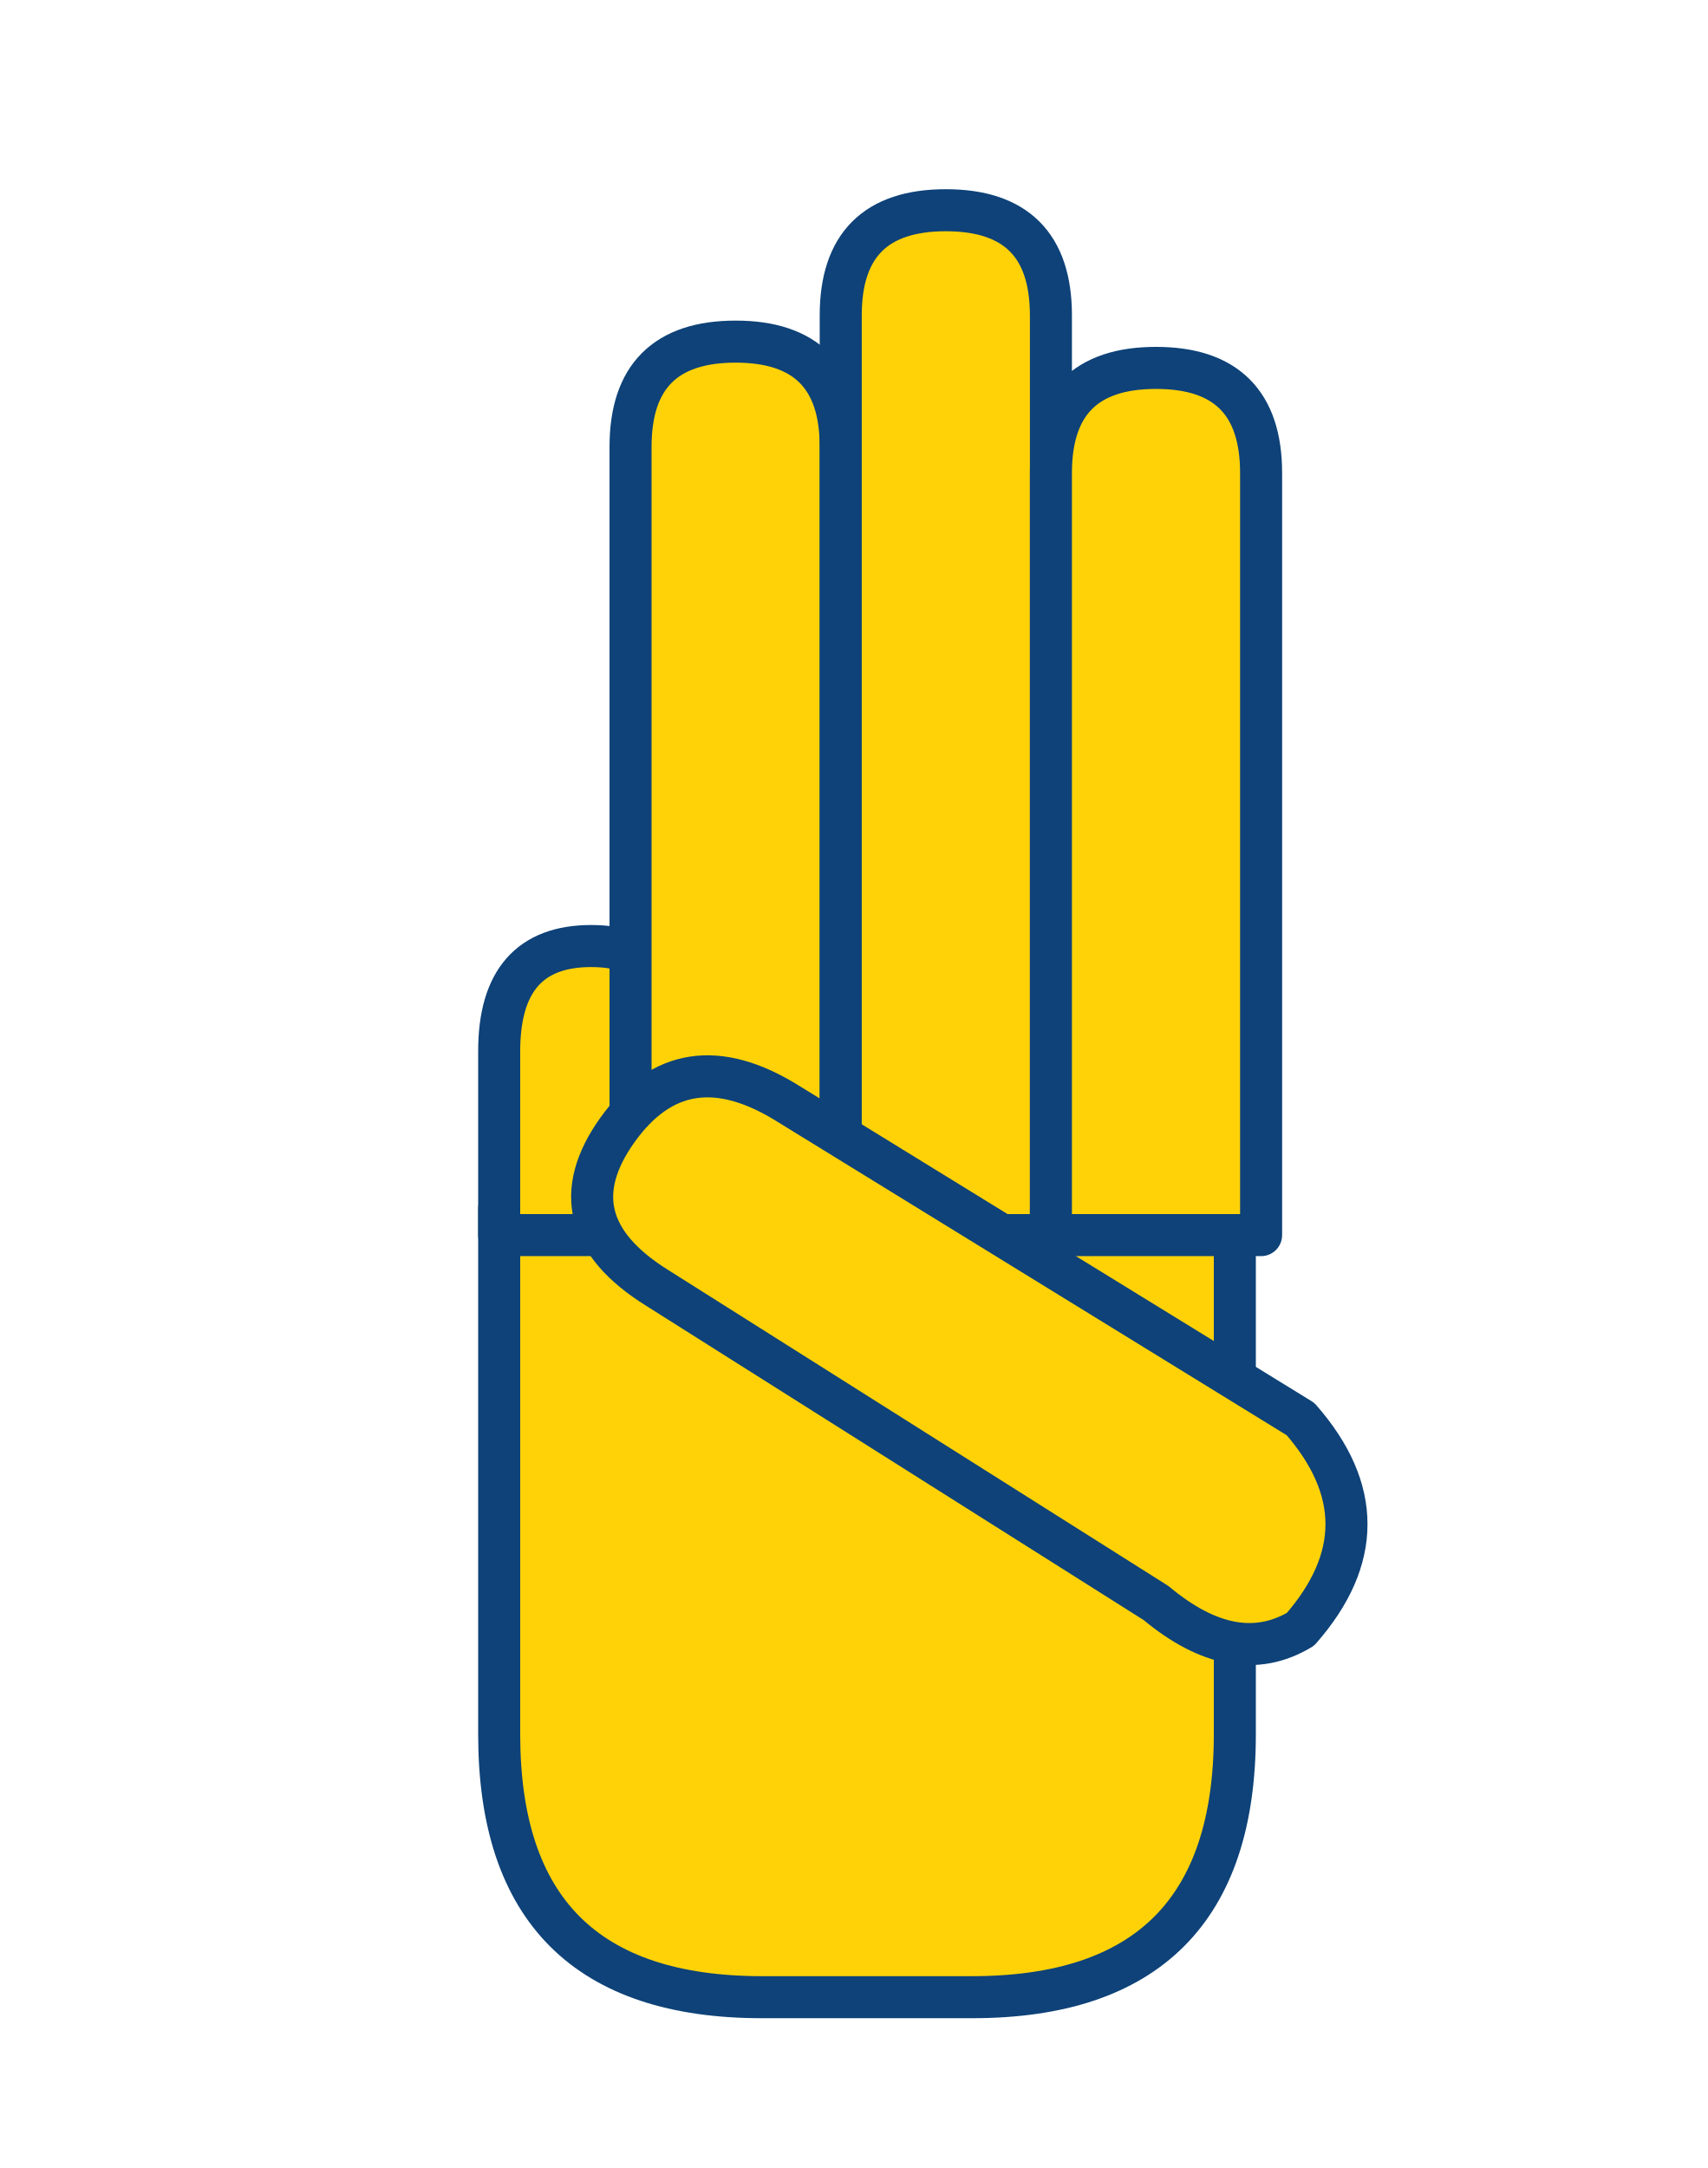
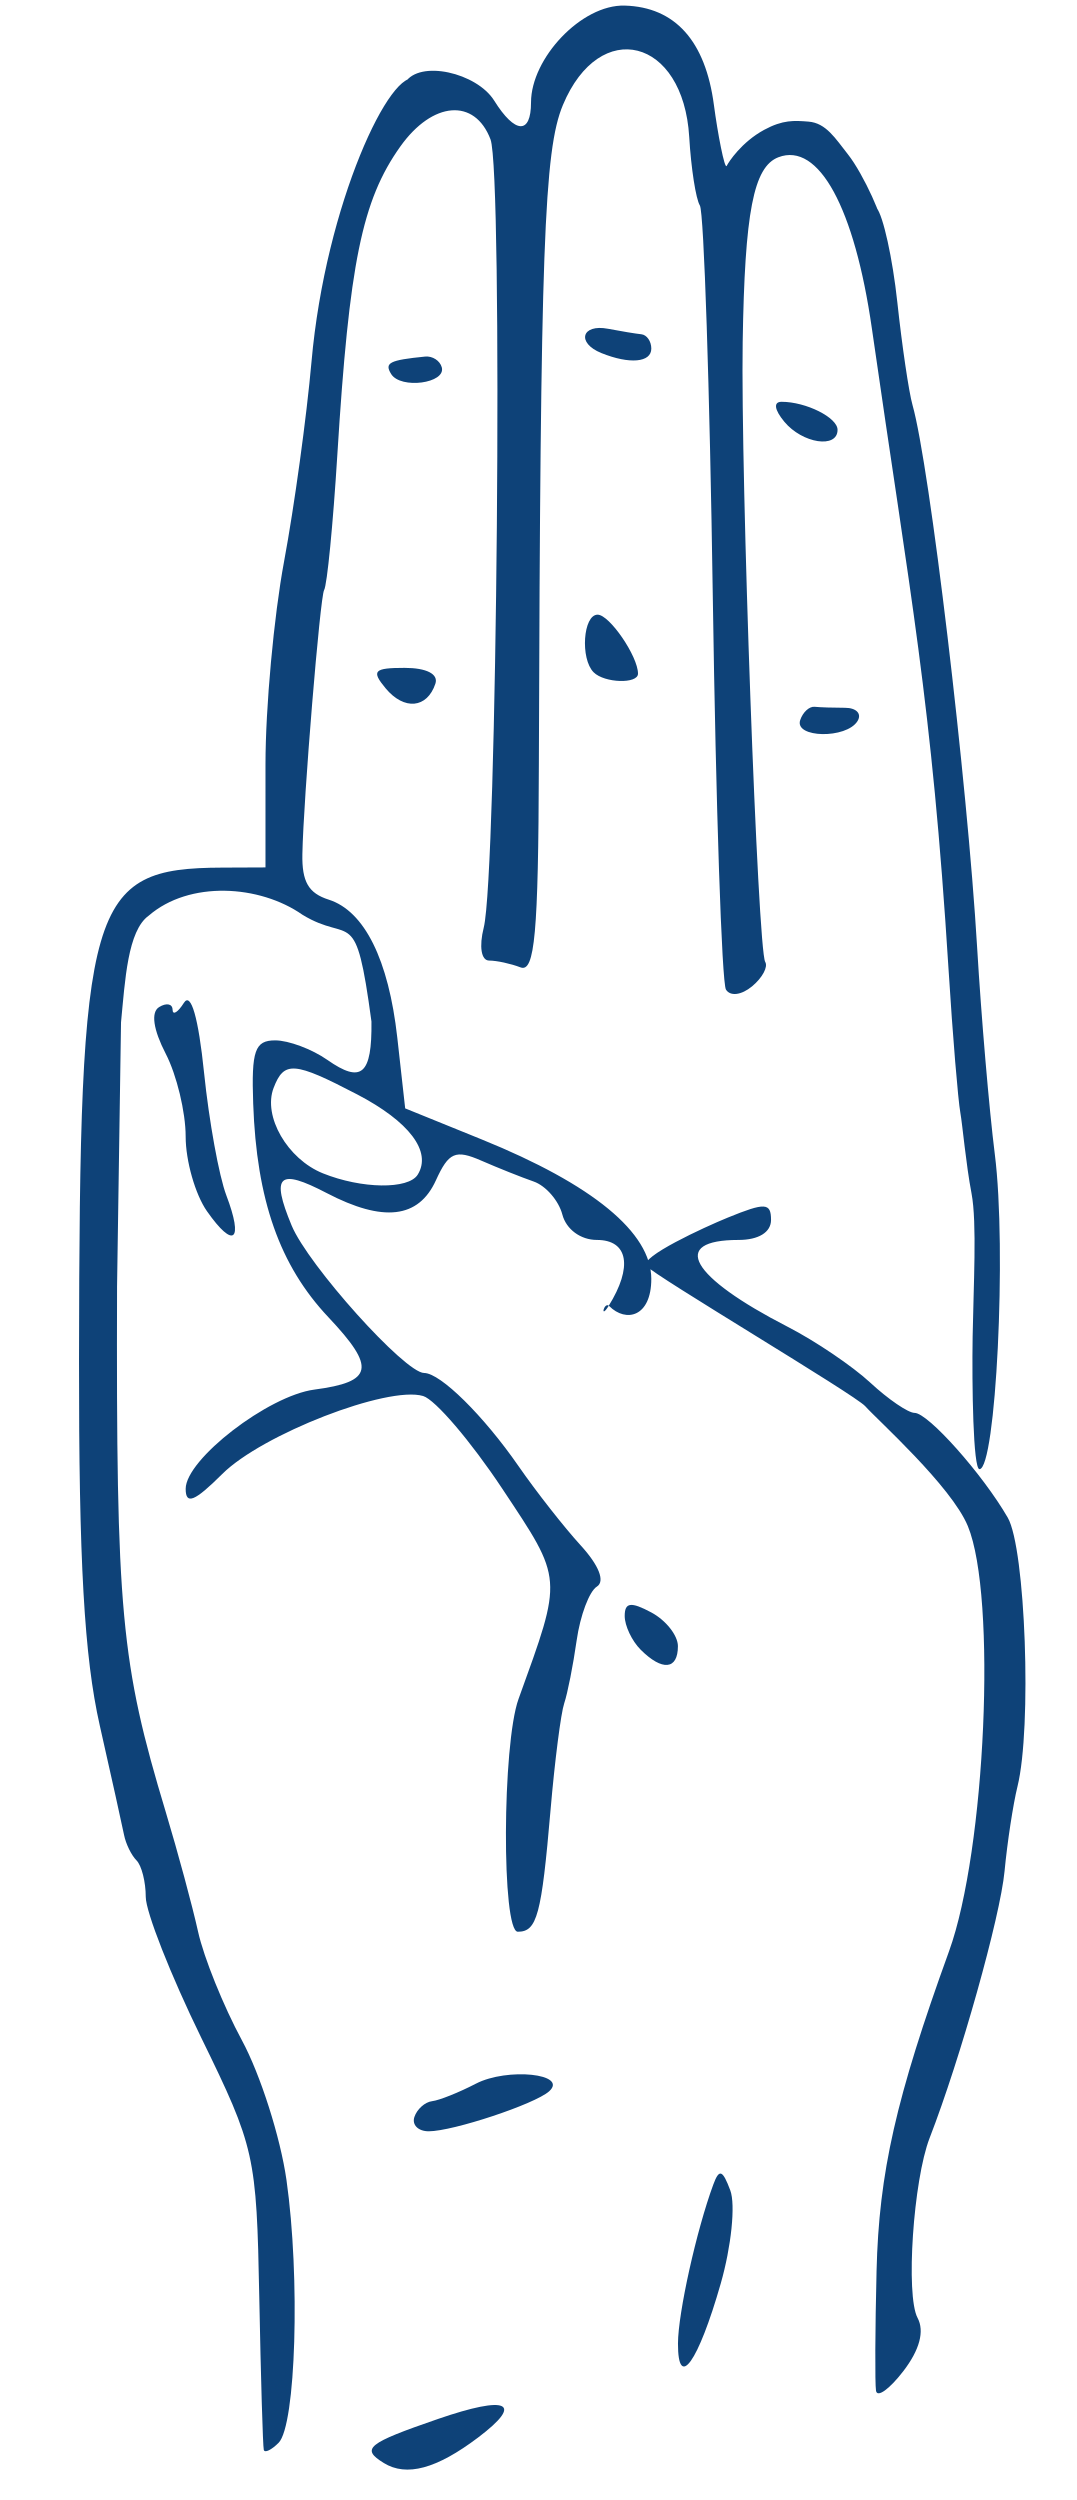
- <svg xmlns="http://www.w3.org/2000/svg" viewBox="0 0 130 165">
-   <g fill="#ffd208" stroke="#0e4278" stroke-width="3.2" stroke-linejoin="round" stroke-linecap="round">
-     <path d="M38,92 L94,92 L94,132 Q94,152 74,152 L58,152 Q38,152 38,132 Z" />
-     <path d="M38,94 L38,80 Q38,72 45,72 Q52,72 52,80 L52,94 Z" />
-     <path d="M48,94 L48,34 Q48,26 56,26 Q64,26 64,34 L64,94 Z" />
-     <path d="M64,94 L64,24 Q64,16 72,16 Q80,16 80,24 L80,94 Z" />
-     <path d="M80,94 L80,36 Q80,28 88,28 Q96,28 96,36 L96,94 Z" />
-     <path d="M99,124 Q106,116 99,108 L60,84 Q52,79 47,86 Q42,93 50,98 L88,122 Q94,127 99,124 Z" />
+ <svg xmlns="http://www.w3.org/2000/svg" version="1.1" viewBox="0 0 140 325" id="svg2">
+   <defs id="defs6" />
+   <g id="g2820">
+     <path d="m 49.888,320.187 c -3.011,-1.861 -2.168,-2.545 7.047,-5.72 9.085,-3.13 11.238,-2.14 5.225,2.405 -5.402,4.082 -9.319,5.141 -12.271,3.316 z m -15.595,-1.698 c -0.121,-0.428 -0.385,-9.354 -0.587,-19.835 -0.355,-18.513 -0.571,-19.476 -7.562,-33.786 -3.958,-8.101 -7.196,-16.324 -7.196,-18.272 0,-1.948 -0.541,-4.084 -1.203,-4.745 -0.662,-0.662 -1.391,-2.153 -1.62,-3.315 -0.229,-1.161 -1.649,-7.56 -3.154,-14.218 -2.023,-8.948 -2.727,-21.357 -2.699,-47.561 0.065,-59.678 1.292,-63.895 18.62,-63.968 l 5.621,-0.024 2.94e-4,-13.404 c 1.56e-4,-7.372 1.088,-19.241 2.417,-26.375 1.329,-7.134 2.932,-18.808 3.563,-25.942 1.825,-20.656 10.455,-38.666 13.611,-36.716 0.887,0.548 -2.046,1.391 -1.449,0.425 1.87,-3.025 9.325,-1.299 11.591,2.33 1.355,2.169 2.552,3.279 3.41,3.321 0.858,0.042 1.377,-0.985 1.377,-3.088 0,-5.721 6.549,-12.749 12.179,-12.589 6.545,0.186 10.496,4.59 11.596,12.923 0.478,3.623 1.397,8.455 1.664,7.913 0.238,-0.484 1.912,-3.083 4.876,-4.688 2.424,-1.312 3.888,-1.214 5.766,-1.064 2.276,0.182 3.486,2.192 5.11,4.244 2.071,2.619 4.835,8.881 4.371,9.345 -0.464,0.464 -1.514,-3.435 -0.644,-2.387 0.87,1.048 2.085,6.568 2.7,12.266 0.615,5.698 1.503,11.715 1.974,13.371 2.22,7.81 7.119,48.926 8.4,70.492 0.537,9.037 1.572,21.144 2.3,26.905 1.572,12.425 0.131,40.944 -1.995,40.944 -0.822,0 -0.991,-10.84 -0.887,-17.261 0.104,-6.421 0.581,-14.787 -0.145,-18.592 -0.727,-3.805 -1.165,-8.856 -1.456,-10.501 -0.292,-1.645 -0.981,-9.811 -1.532,-18.629 C 121.124,90.998 118.349,77.644 113.347,42.722 111.095,26.995 106.425,18.434 101.192,20.442 c -3.238,1.242 -4.374,7.118 -4.643,24.009 -0.276,17.384 1.963,79.036 2.928,80.597 0.395,0.639 -0.371,2.067 -1.703,3.172 -1.388,1.152 -2.839,1.333 -3.4,0.425 -0.539,-0.871 -1.307,-23.815 -1.709,-50.986 C 92.265,50.488 91.509,27.564 90.985,26.718 90.462,25.871 89.838,21.861 89.599,17.808 88.839,4.933 77.971,2.179 73.179,13.648 c -2.457,5.88 -2.922,18.624 -3.127,85.735 -0.067,21.966 -0.531,27.088 -2.387,26.375 -1.267,-0.487 -3.102,-0.885 -4.079,-0.885 -1.026,0 -1.322,-1.809 -0.7,-4.285 1.735,-6.912 2.519,-98.161 0.88,-102.47 -2.052,-5.398 -7.529,-4.964 -11.725,0.929 -4.979,6.993 -6.642,15.138 -8.189,40.102 -0.56,9.035 -1.333,16.938 -1.719,17.562 -0.521,0.843 -2.689,27.188 -2.824,34.326 -0.068,3.59 0.796,5.083 3.424,5.917 4.641,1.473 7.784,7.798 8.915,17.938 l 1.025,9.197 9.979,4.049 c 14.407,5.845 22.017,12.108 22.017,18.119 0,4.939 -3.279,5.727 -5.474,3.531 -0.654,-0.654 -1.234,1.843 -0.081,-0.004 3.177,-5.088 2.555,-8.592 -1.524,-8.592 -2.108,0 -3.981,-1.379 -4.484,-3.299 -0.474,-1.814 -2.153,-3.747 -3.729,-4.295 -1.577,-0.548 -4.642,-1.771 -6.812,-2.718 -3.361,-1.467 -4.234,-1.087 -5.898,2.566 -2.257,4.954 -6.84,5.487 -14.195,1.652 -6.258,-3.264 -7.272,-2.33 -4.566,4.204 2.136,5.156 14.736,19.186 17.23,19.186 2.112,0 7.713,5.525 12.271,12.106 2.306,3.329 5.943,7.967 8.083,10.306 2.378,2.599 3.195,4.682 2.102,5.358 -0.984,0.608 -2.166,3.753 -2.626,6.989 -0.46,3.236 -1.189,6.918 -1.618,8.182 -0.43,1.264 -1.228,7.49 -1.774,13.836 -1.181,13.723 -1.755,15.861 -4.258,15.861 -2.113,0 -2.036,-24.368 0.096,-30.266 5.78,-15.995 5.83,-15.36 -2.132,-27.354 -4.079,-6.145 -8.701,-11.556 -10.271,-12.024 -4.586,-1.368 -20.942,4.98 -26.115,10.136 -3.596,3.584 -4.756,4.055 -4.756,1.931 0,-3.834 10.734,-12.112 16.731,-12.902 7.66,-1.01 8.016,-2.84 1.827,-9.403 -6.338,-6.721 -9.341,-15.248 -9.781,-27.78 -0.242,-6.903 0.215,-8.215 2.865,-8.215 1.735,0 4.781,1.14 6.77,2.533 4.448,3.116 5.819,1.926 5.739,-4.983 -2.084,-15.485 -2.603,-9.996 -8.971,-13.882 -5.568,-3.9 -14.7,-4.455 -19.978,0.113 -2.75,1.955 -3.082,8.449 -3.607,13.867 l -0.516,34.348 c -0.118,42.458 0.477,48.886 6.33,68.315 1.576,5.232 3.468,12.236 4.204,15.565 0.736,3.329 3.3,9.681 5.697,14.115 2.397,4.434 5.004,12.606 5.794,18.16 1.802,12.68 1.225,31.914 -1.024,34.164 -0.937,0.937 -1.803,1.353 -1.924,0.925 l -6.5e-5,-2e-5 -4e-6,5e-4 z M 54.306,152.701 c 1.852,-2.997 -1.094,-6.895 -7.887,-10.435 -8.196,-4.272 -9.493,-4.372 -10.85,-0.837 -1.414,3.684 1.796,9.246 6.407,11.104 5.039,2.03 11.127,2.113 12.329,0.168 l 0,1e-5 z m 59.575,158.092 c -0.146,-0.951 -0.114,-7.956 0.071,-15.565 0.311,-12.768 2.515,-22.489 9.424,-41.568 4.764,-13.156 6.222,-46.123 2.444,-55.266 -2.157,-5.219 -11.804,-13.854 -13.335,-15.582 -1.333,-1.505 -27.507,-17.027 -28.461,-18.25 -0.89,-1.141 7.497,-5.013 10.589,-6.274 4.865,-1.985 5.621,-1.944 5.621,0.306 0,1.603 -1.618,2.599 -4.222,2.599 -9.007,0 -6.307,4.764 6.406,11.3 3.579,1.841 8.41,5.11 10.734,7.265 2.324,2.155 4.909,3.918 5.745,3.918 1.76,0 8.849,7.97 12.111,13.618 2.308,3.994 3.151,27.316 1.264,34.951 -0.568,2.299 -1.324,7.25 -1.679,11.002 -0.564,5.955 -5.732,24.362 -9.739,34.686 -2.128,5.482 -3.134,20.472 -1.571,23.393 0.924,1.727 0.273,4.158 -1.856,6.929 -1.804,2.347 -3.399,3.49 -3.546,2.539 l -4e-5,0 z m -25.744,-6.14 c 0.009,-3.951 2.404,-14.724 4.594,-20.667 0.767,-2.08 1.205,-1.927 2.21,0.775 0.69,1.853 0.129,7.301 -1.247,12.106 -2.932,10.24 -5.571,13.938 -5.557,7.786 z M 53.87,275.209 c 0.341,-1.023 1.379,-1.948 2.306,-2.056 0.927,-0.108 3.487,-1.132 5.689,-2.274 4.091,-2.122 12.069,-1.287 9.516,0.996 -1.86,1.663 -12.498,5.193 -15.65,5.193 -1.364,0 -2.201,-0.837 -1.861,-1.859 z m 29.416,-60.748 c -1.141,-1.141 -2.075,-3.115 -2.075,-4.385 0,-1.773 0.803,-1.88 3.459,-0.458 1.902,1.018 3.459,2.991 3.459,4.385 0,3.072 -2.036,3.264 -4.843,0.458 z M 26.907,157.46 c -1.524,-2.176 -2.771,-6.545 -2.771,-9.71 0,-3.165 -1.165,-8.006 -2.588,-10.759 -1.632,-3.157 -1.952,-5.398 -0.865,-6.069 0.948,-0.586 1.735,-0.435 1.75,0.334 0.014,0.77 0.68,0.369 1.478,-0.89 0.914,-1.441 1.883,1.93 2.618,9.099 0.642,6.263 1.944,13.433 2.894,15.932 2.269,5.968 0.967,7.035 -2.516,2.062 z M 104.025,93.612 c 0.341,-1.023 1.184,-1.801 1.874,-1.729 0.69,0.071 2.467,0.13 3.95,0.13 1.483,0 2.215,0.778 1.627,1.729 -1.443,2.335 -8.233,2.216 -7.451,-0.13 z M 50.127,89.476 c -1.885,-2.272 -1.53,-2.652 2.479,-2.652 2.844,0 4.411,0.806 3.995,2.054 -1.075,3.224 -4.065,3.5 -6.474,0.598 z m 27.048,-2.075 c -1.765,-1.765 -1.37,-7.494 0.516,-7.494 1.541,0 5.249,5.418 5.249,7.669 0,1.361 -4.362,1.229 -5.765,-0.175 z M 101.964,54.828 c -1.304,-1.571 -1.443,-2.594 -0.353,-2.594 3.177,0 7.271,2.052 7.271,3.644 0,2.475 -4.568,1.781 -6.918,-1.05 z m -51.115,-6.207 c -0.901,-1.458 -0.231,-1.802 4.419,-2.267 0.951,-0.095 1.924,0.531 2.162,1.392 0.578,2.092 -5.342,2.88 -6.581,0.876 z m 27.335,-2.721 c -3.272,-1.32 -2.588,-3.819 0.865,-3.158 1.665,0.319 3.61,0.639 4.324,0.712 0.713,0.073 1.297,0.911 1.297,1.862 0,1.811 -2.816,2.065 -6.486,0.584 z" id="path2818" style="fill:#0e4278" />
  </g>
</svg>
